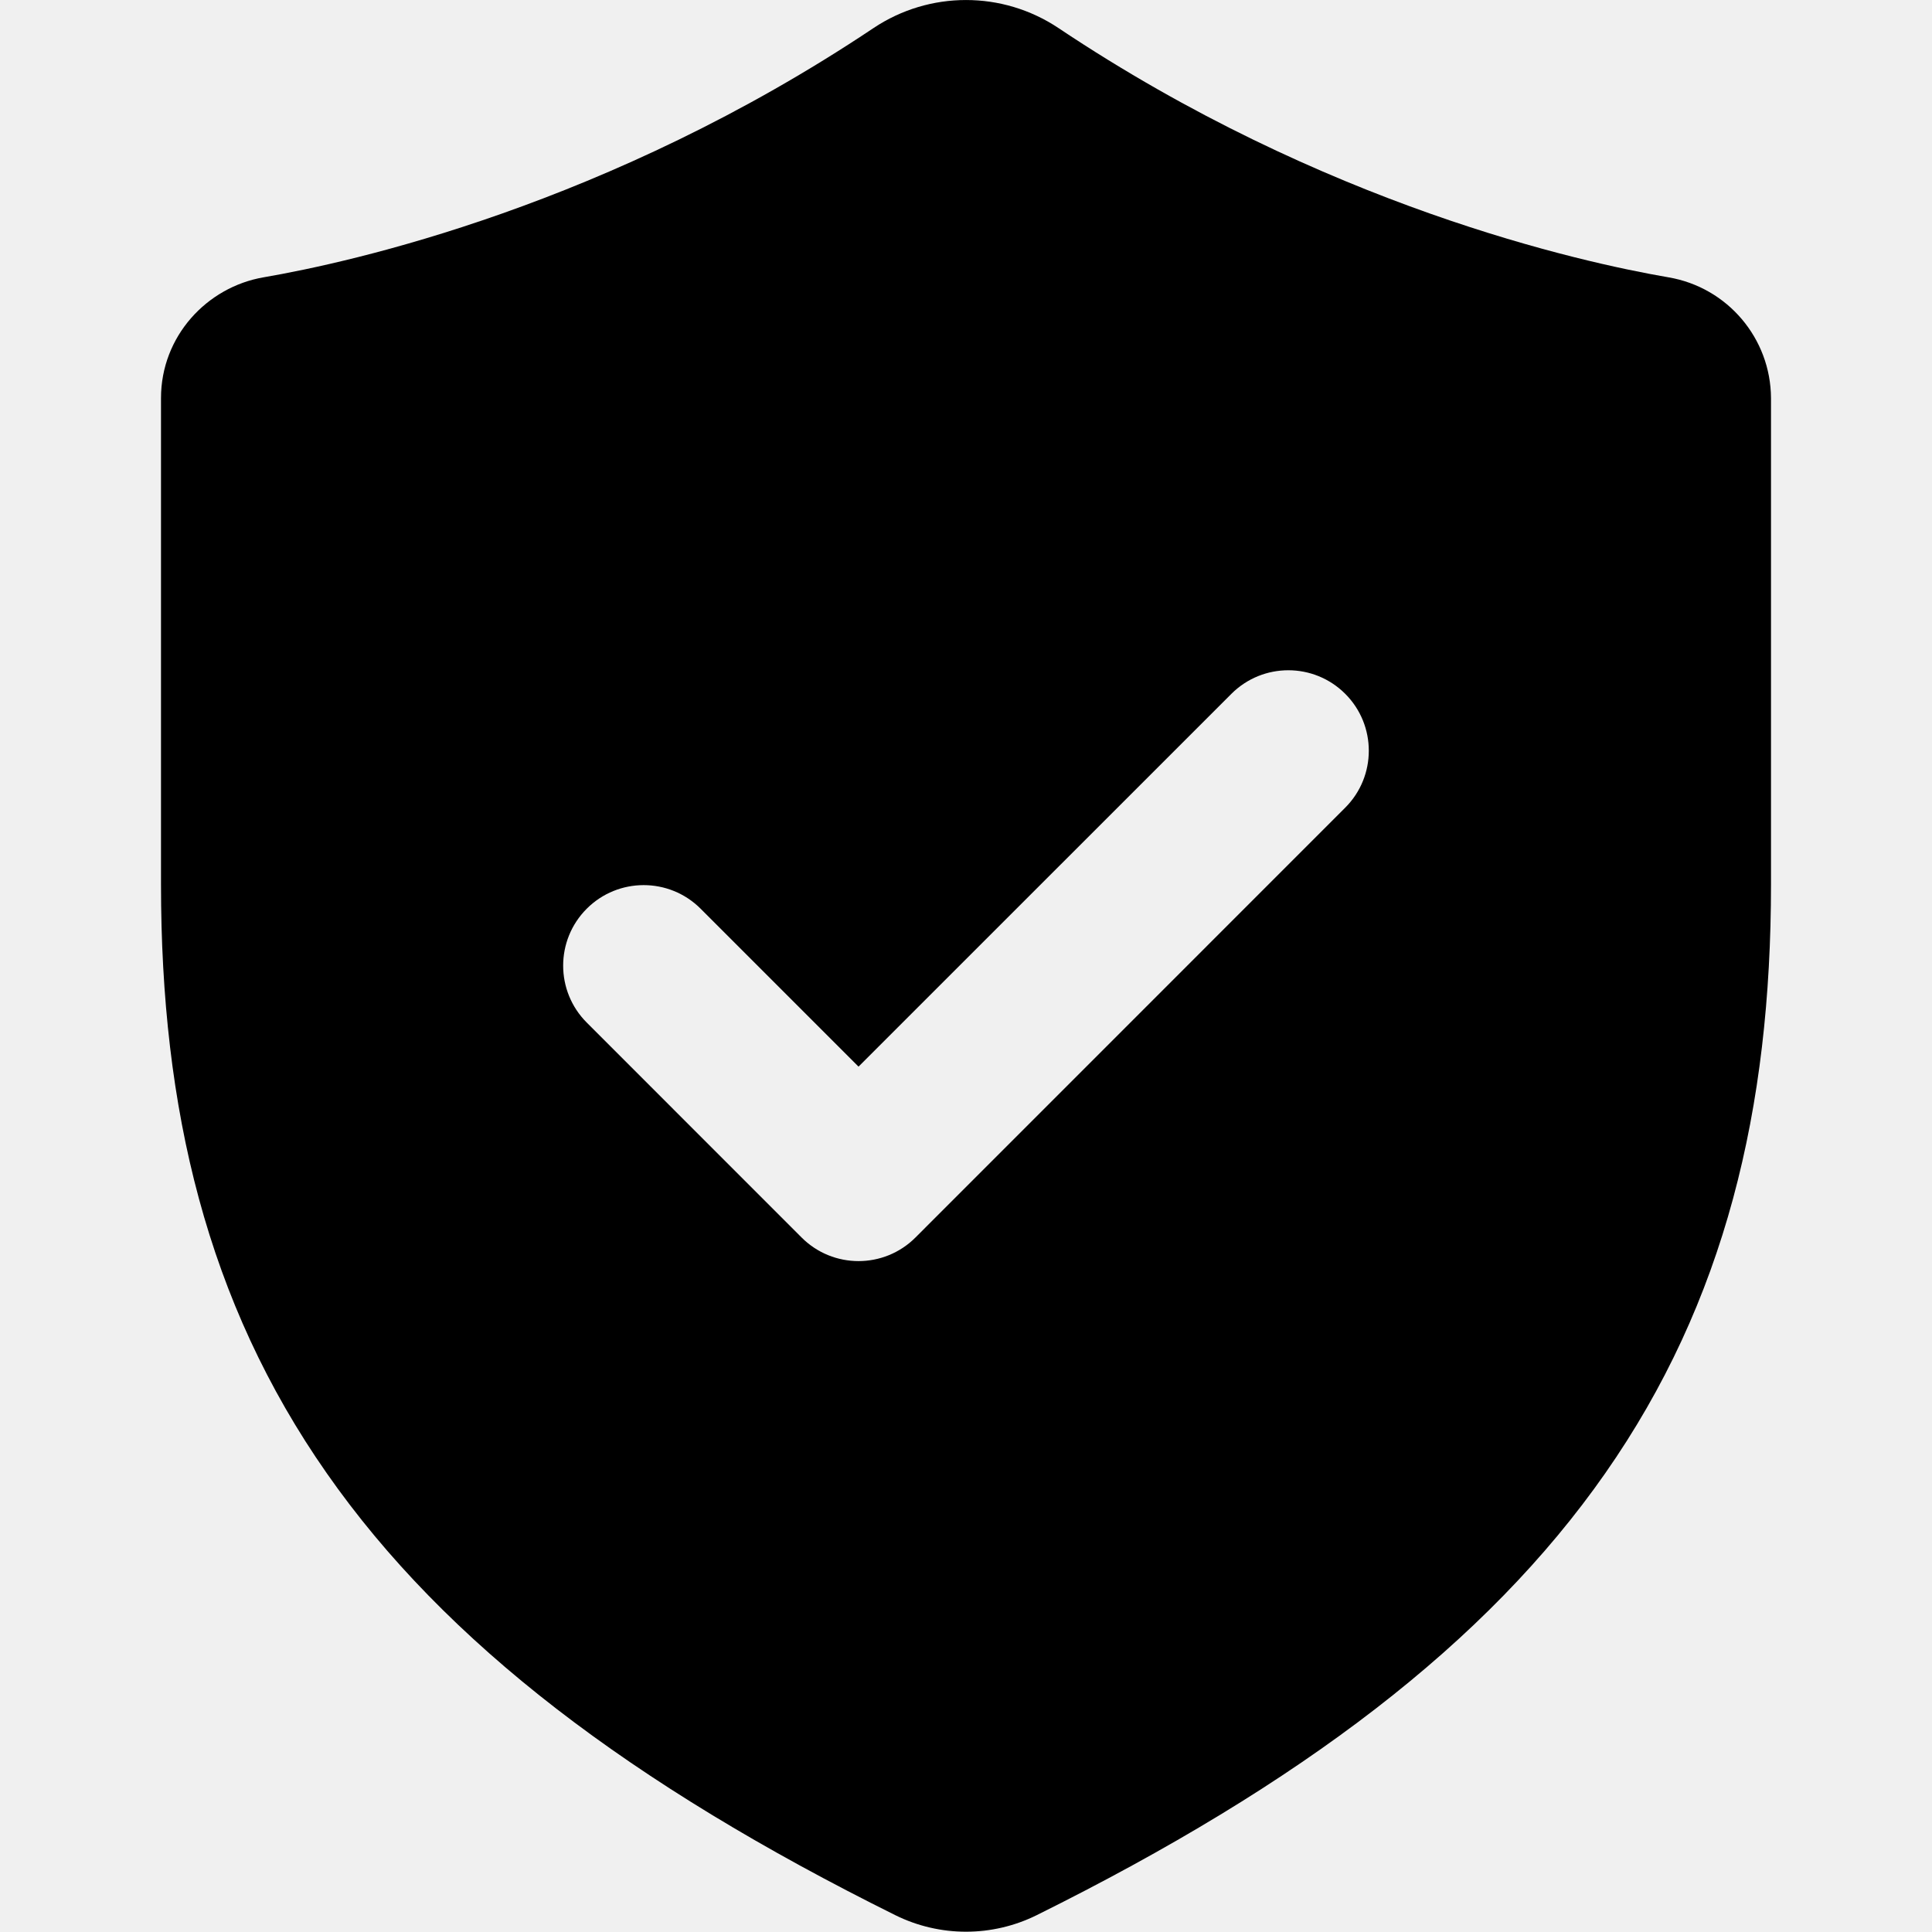
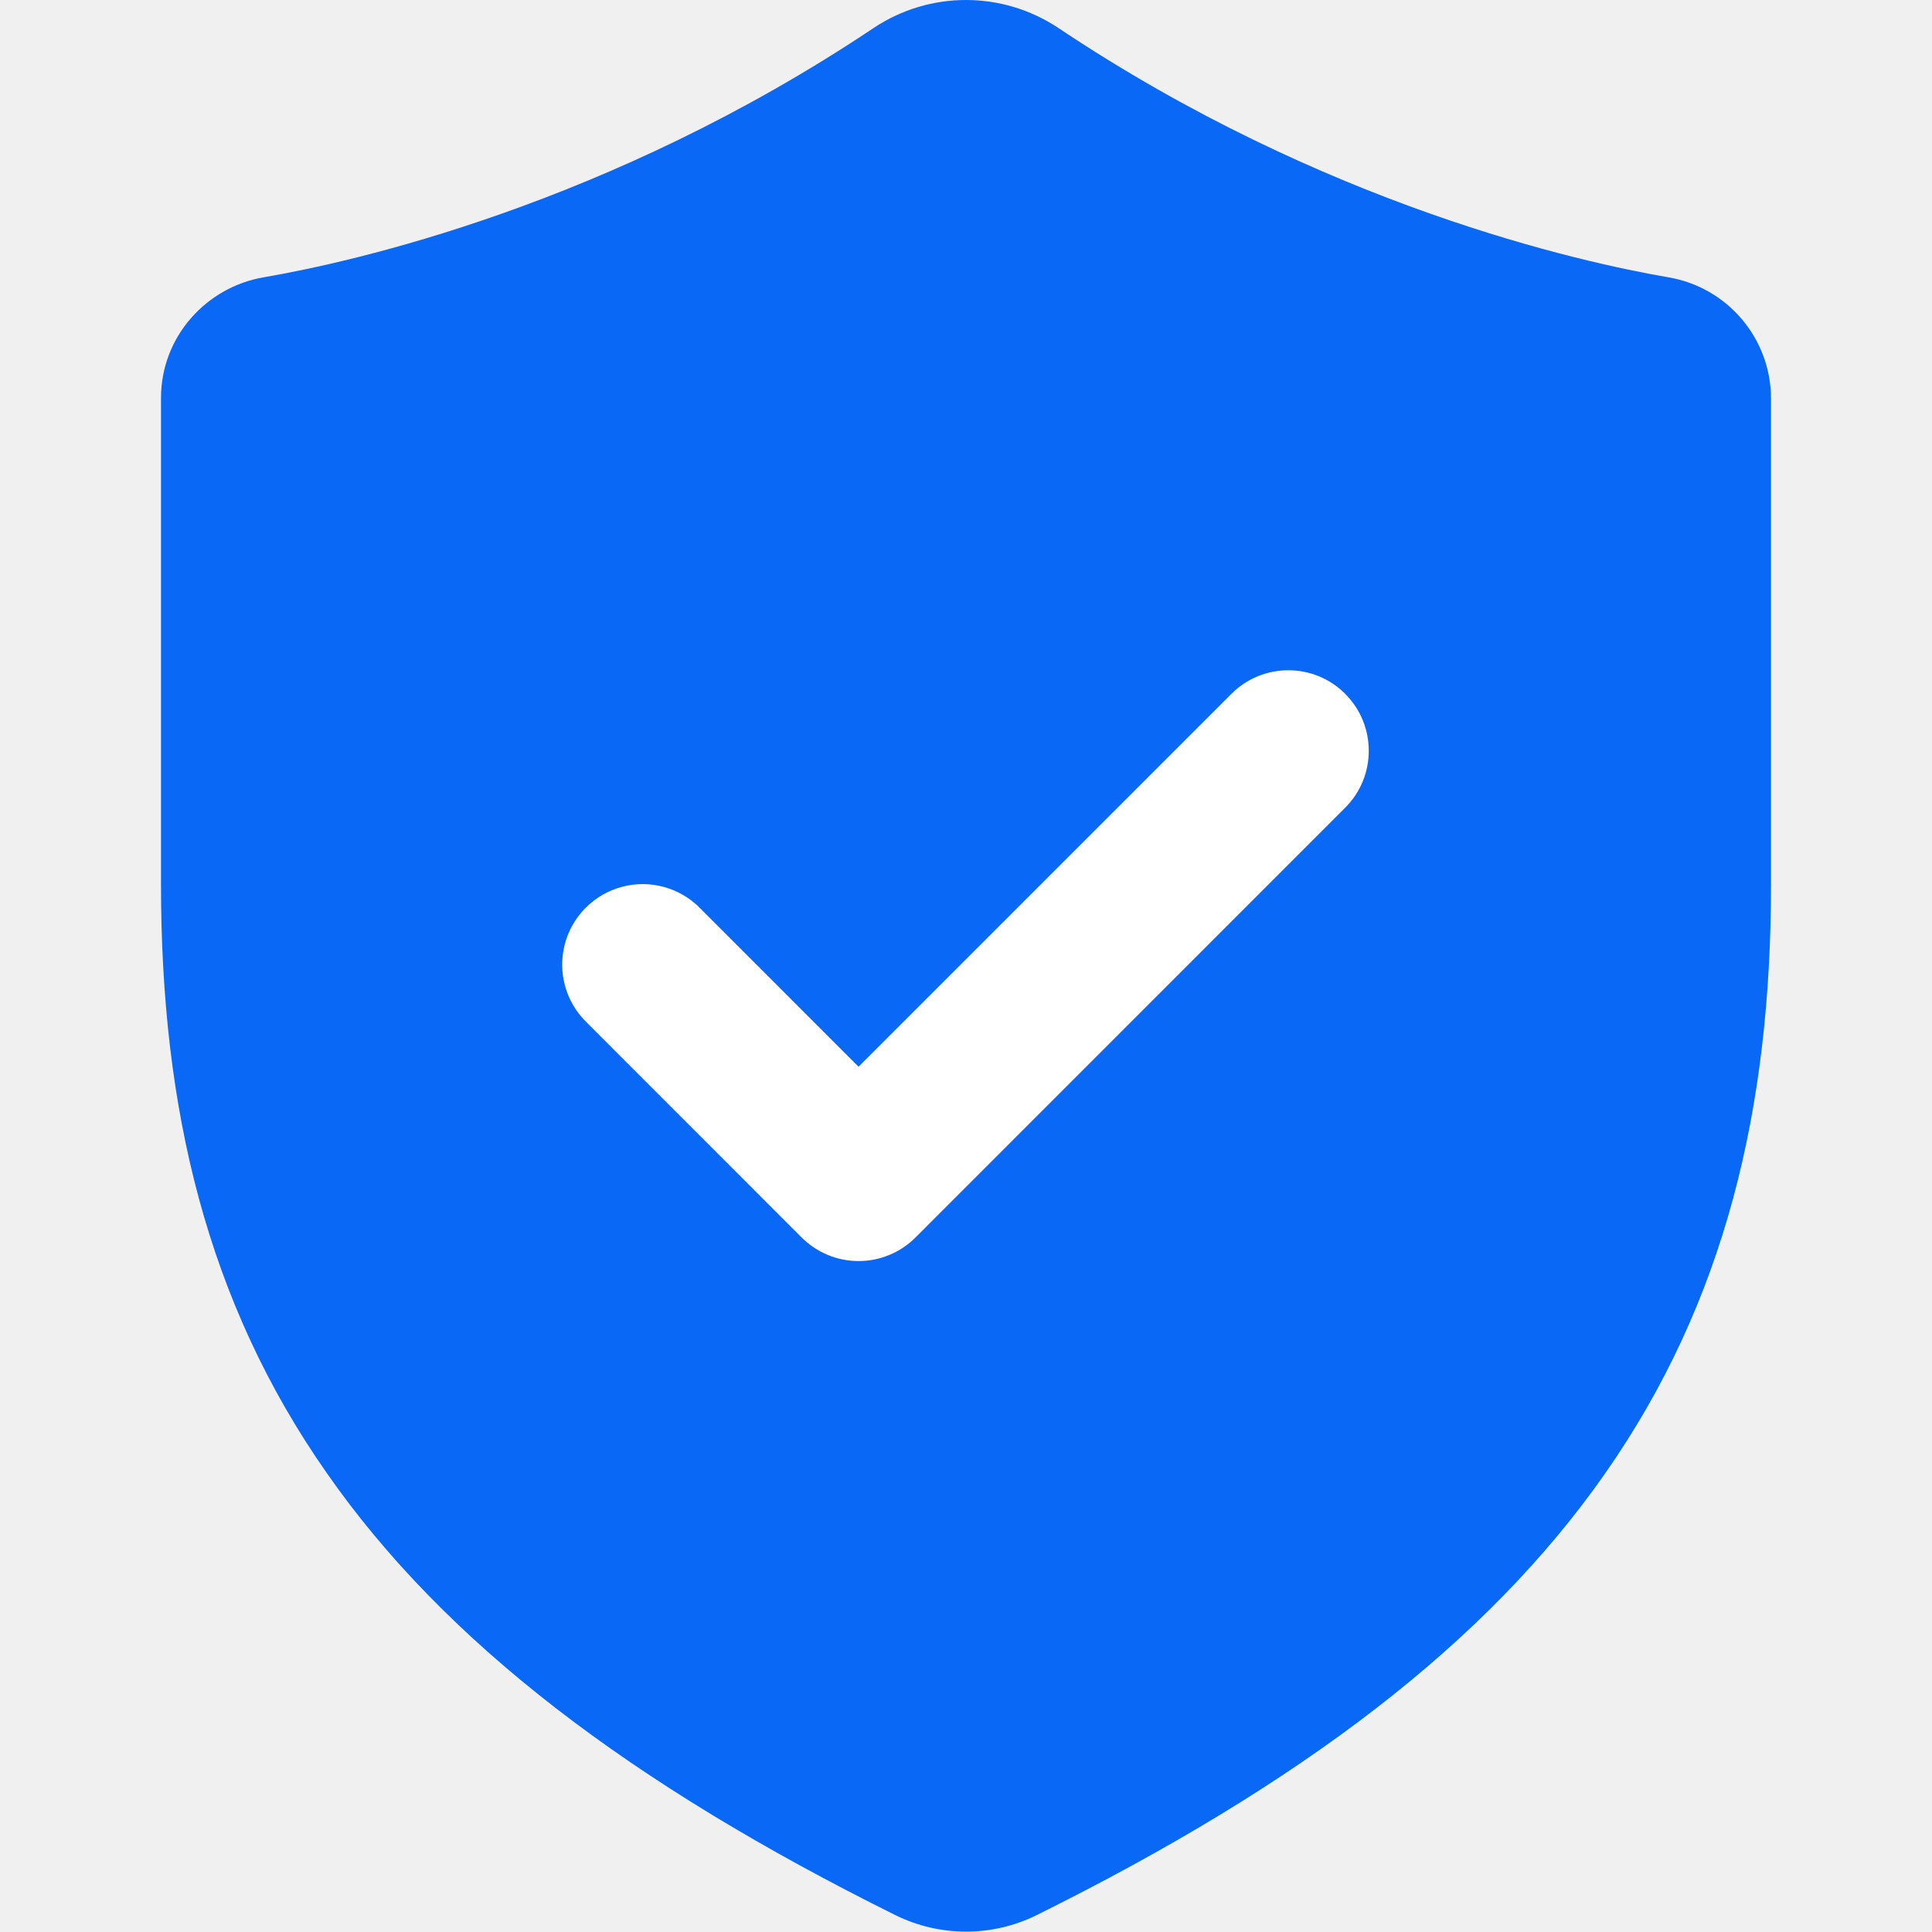
<svg xmlns="http://www.w3.org/2000/svg" viewBox="0 0 24 24">
-   <path d="M10.852.348a2.069 2.069 0 0 1 2.296 0c3.296 2.204 6.483 2.909 7.578 3.097A1.53 1.53 0 0 1 22 4.945v6.04c0 2.788-.571 5.186-2.059 7.316-1.473 2.11-3.778 3.86-7.063 5.49a1.98 1.98 0 0 1-1.756 0c-3.285-1.63-5.59-3.38-7.063-5.49C2.57 16.171 2 13.773 2 10.986v-6.04c0-.769.57-1.38 1.274-1.501 1.095-.188 4.282-.893 7.578-3.097Zm5.859 8.271a1 1 0 0 0-1.414 0l-4.632 4.631-1.962-1.962a1 1 0 0 0-1.414 1.415l2.669 2.67a1 1 0 0 0 1.414 0l5.339-5.34a1 1 0 0 0 0-1.414Z" />
+   <path d="M10.852.348a2.068 2.068 0 0 1 2.296 0c3.296 2.204 6.483 2.909 7.578 3.097A1.53 1.53 0 0 1 22 4.945v6.04c0 2.788-.571 5.186-2.059 7.316-1.473 2.11-3.779 3.86-7.063 5.489a1.98 1.98 0 0 1-1.756 0c-3.284-1.63-5.59-3.38-7.062-5.49C2.57 16.171 2 13.773 2 10.986V4.945c0-.769.57-1.38 1.274-1.5 1.095-.188 4.282-.893 7.578-3.097Z" fill="#0968F6" />
+   <path fill-rule="evenodd" clip-rule="evenodd" d="M16.711 8.62a1 1 0 0 1 0 1.413l-5.338 5.339a1 1 0 0 1-1.415 0l-2.669-2.67a1 1 0 1 1 1.414-1.414l1.962 1.963 4.632-4.632a1 1 0 0 1 1.414 0Z" fill="#fff" />
</svg>
